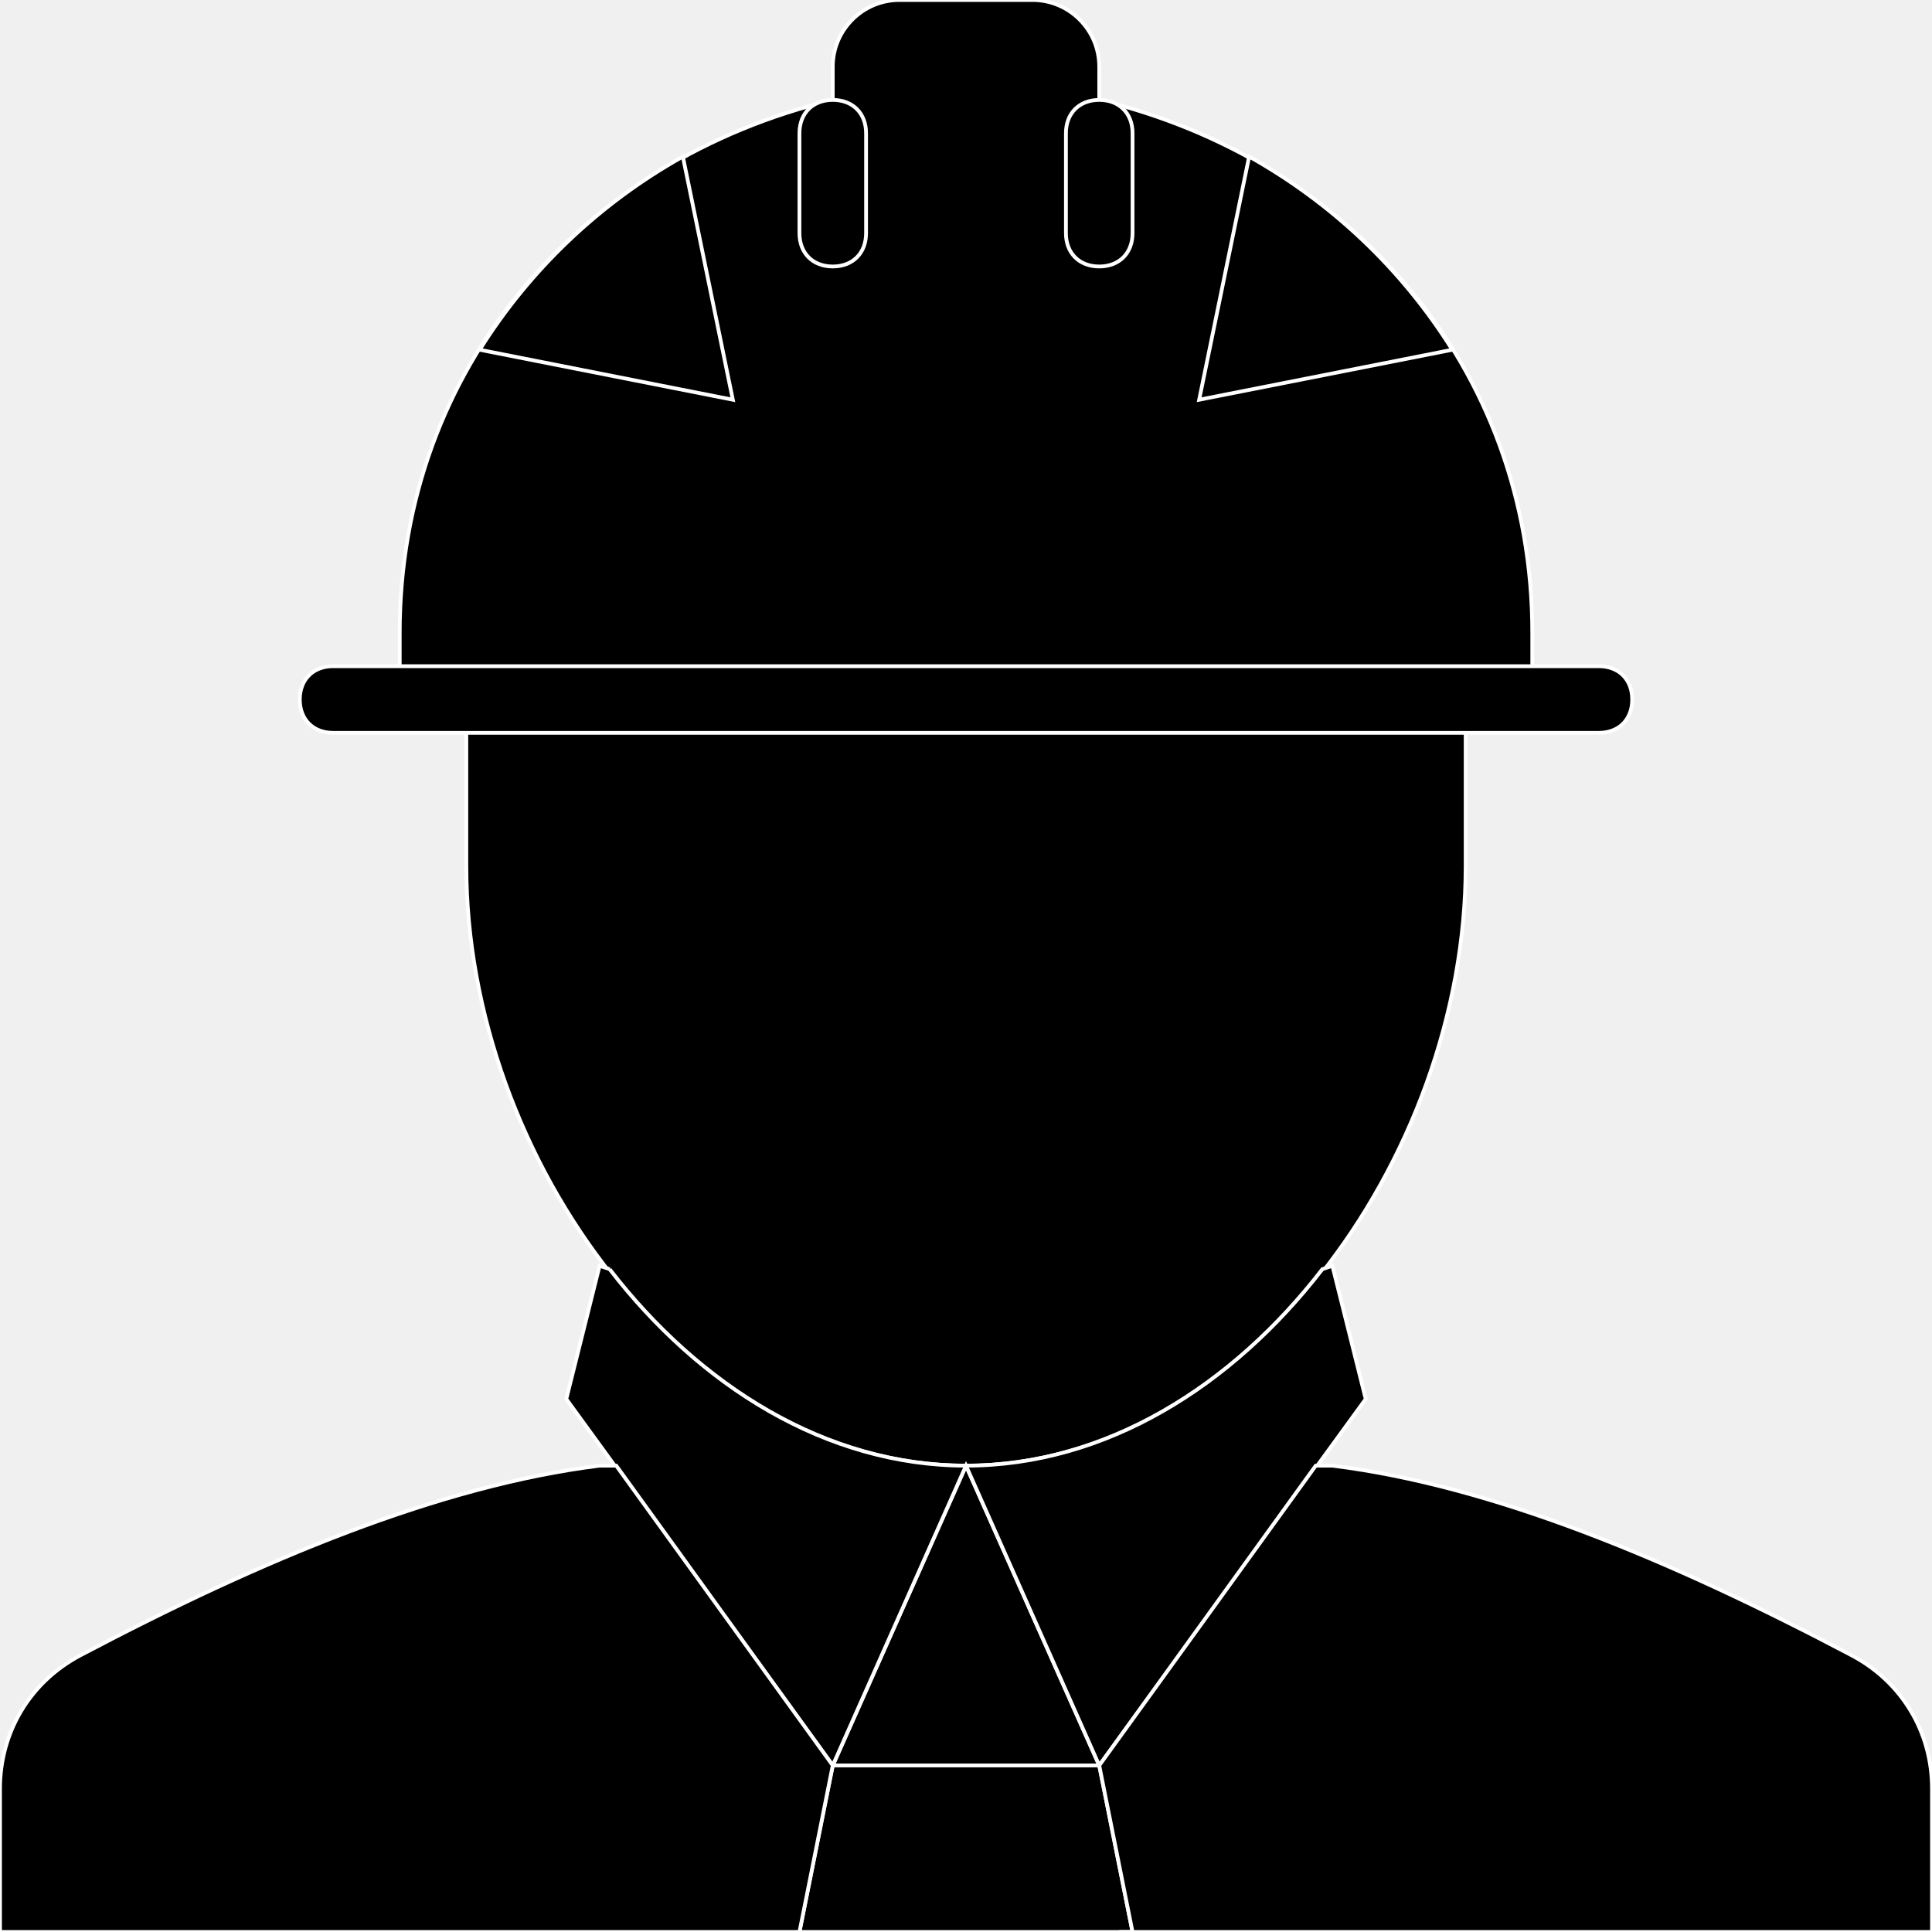
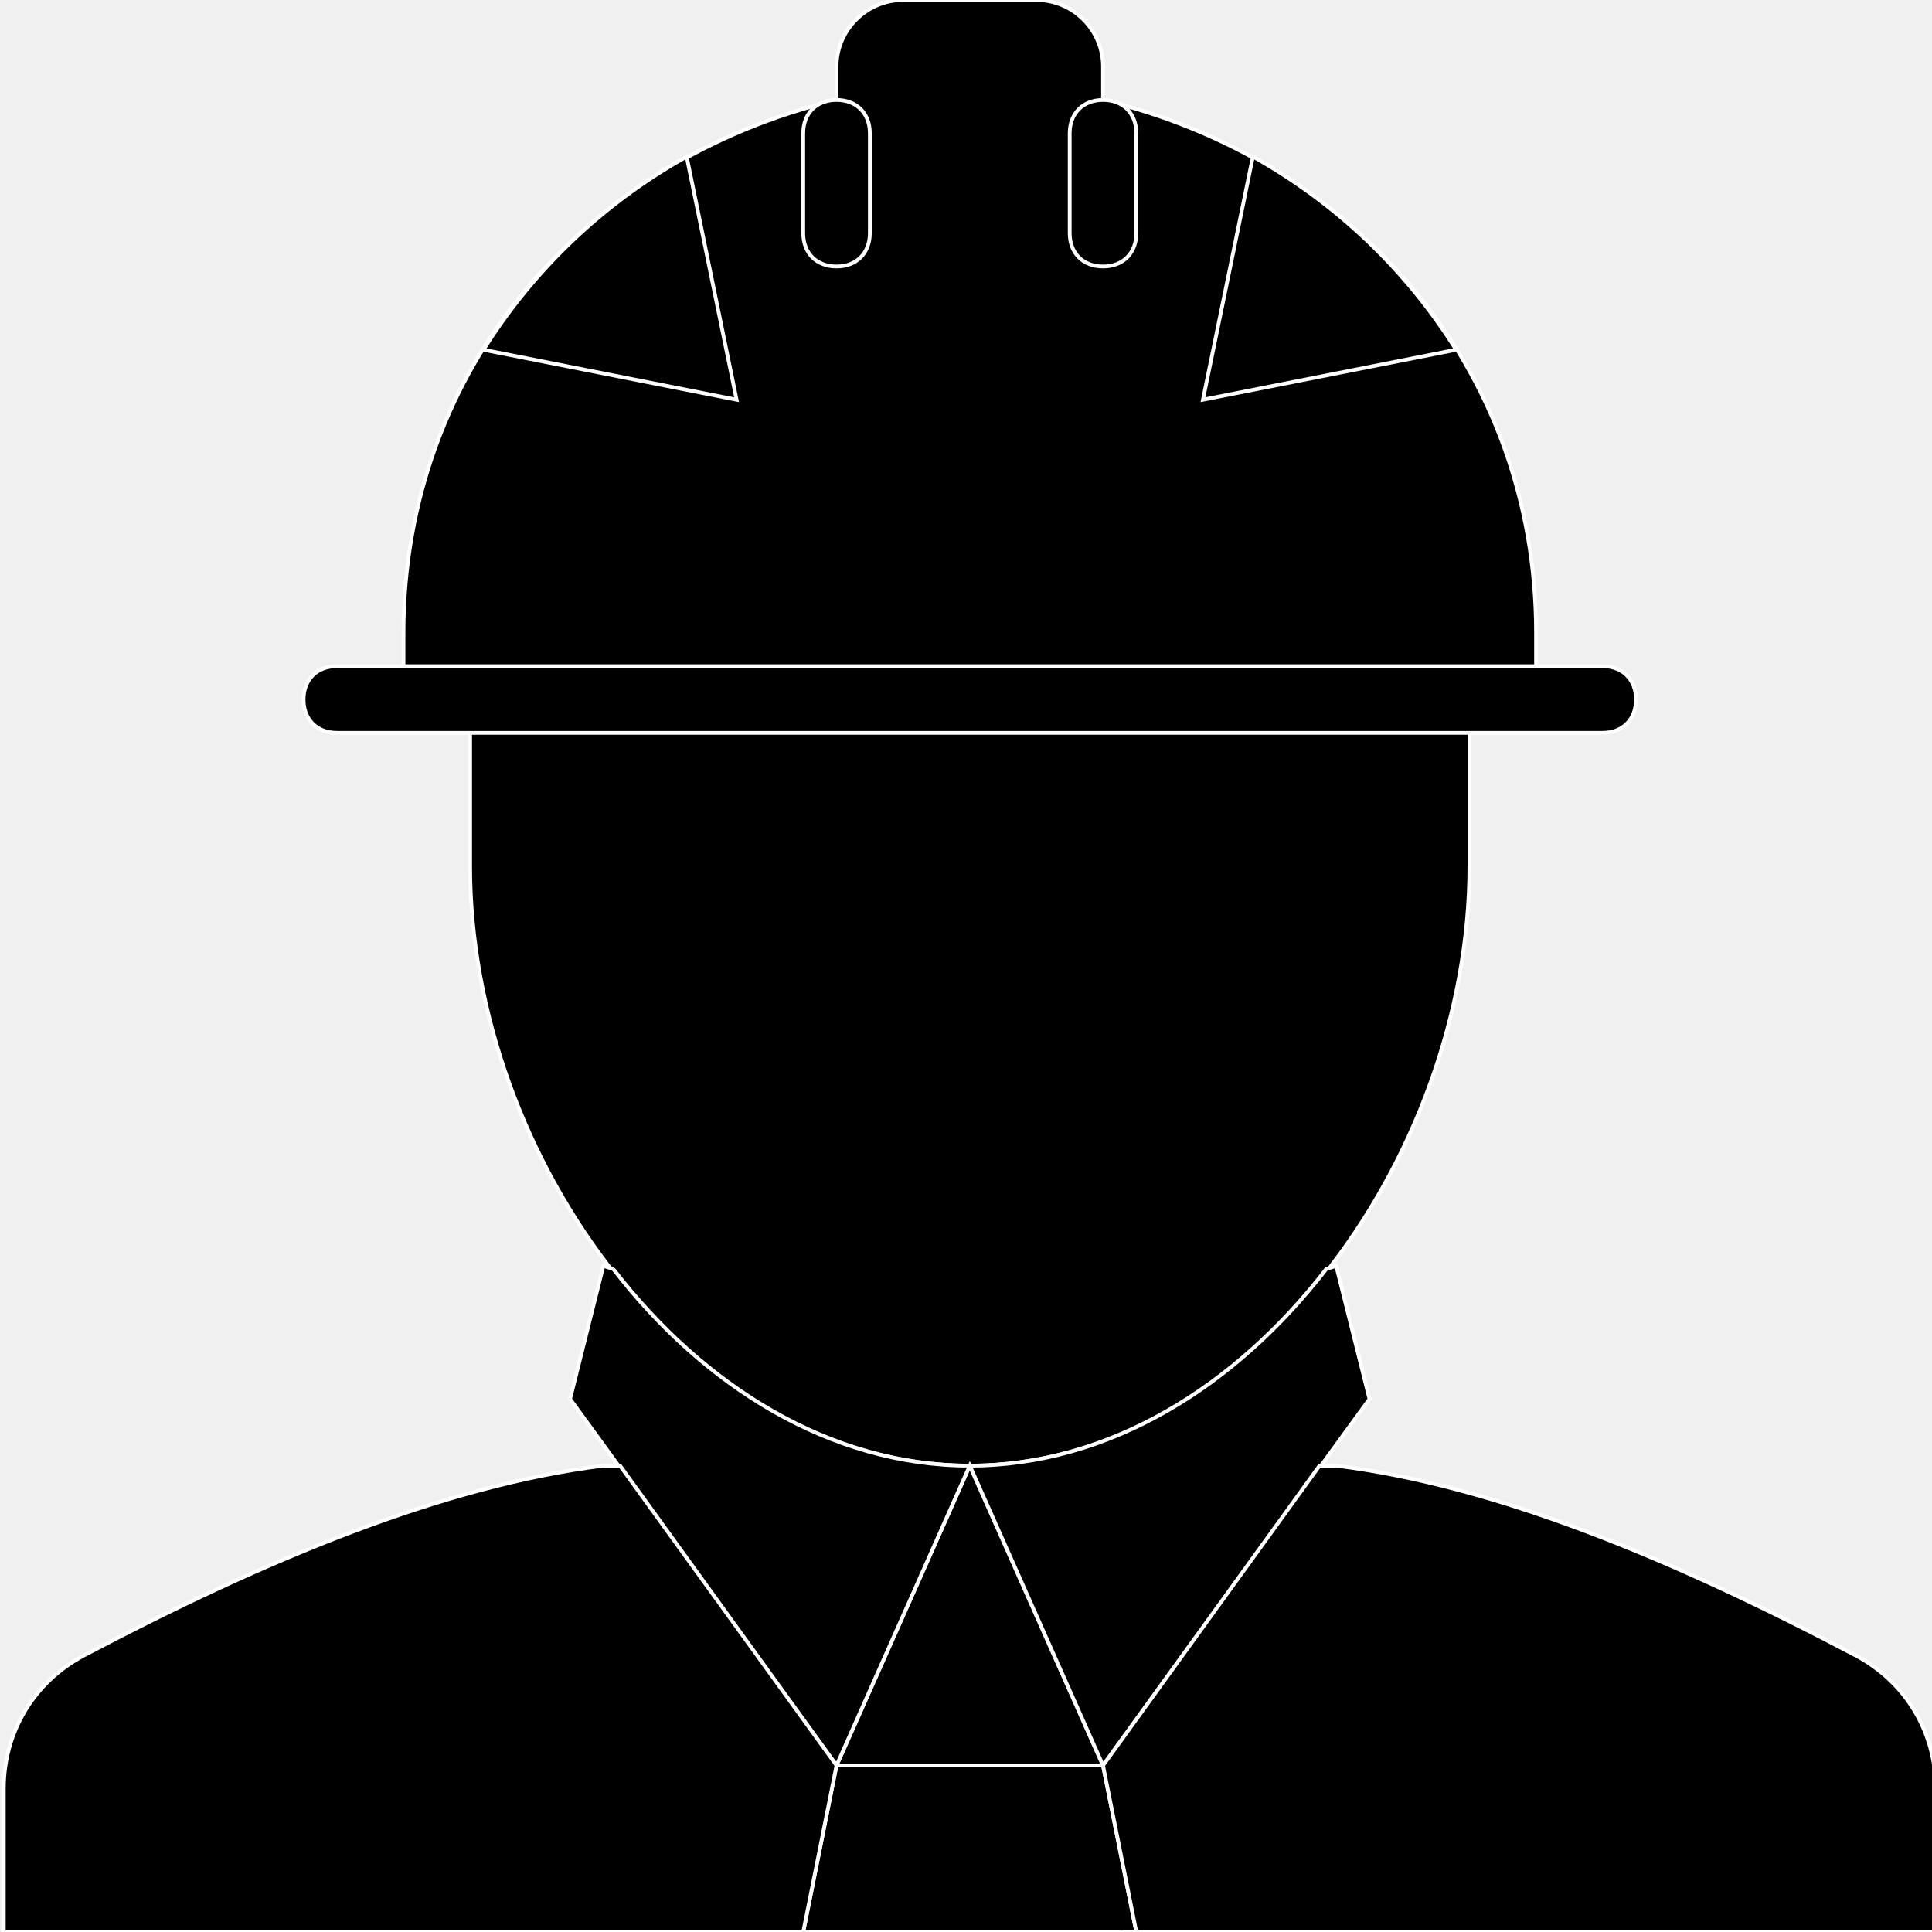
- <svg xmlns="http://www.w3.org/2000/svg" version="1.1" id="Layer_1" x="0px" y="0px" viewBox="0 0 512 512" style="enable-background:new f f 512 512;" xml:space="preserve">
-   <g transform="translate(-1)">
+ <svg xmlns="http://www.w3.org/2000/svg" version="1.1" id="Layer_1" x="0px" y="0px" viewBox="0 0 512 512" style="enable-background:new 0 0 512 512;">
+   <g>
    <path style="fill:#000000" stroke="#FFFFFF" d="M124.586,185.379v44.138c0,77.683,59.145,158.897,132.414,158.897S389.414,307.2,389.414,229.517   v-44.138H124.586z" />
    <path style="fill:#000000" stroke="#FFFFFF" d="M292.31,26.483v-8.828C292.31,7.945,284.366,0,274.655,0h-35.31c-9.71,0-17.655,7.945-17.655,17.655   v8.828c-66.207,15.89-114.759,70.621-114.759,141.241v17.655h300.138v-17.655C407.069,97.103,358.517,42.372,292.31,26.483" />
    <g>
      <path style="fill:#000000" stroke="#FFFFFF" d="M292.31,70.621c-5.297,0-8.828-3.531-8.828-8.828V35.31c0-5.297,3.531-8.828,8.828-8.828    s8.828,3.531,8.828,8.828v26.483C301.138,67.09,297.607,70.621,292.31,70.621" />
      <path style="fill:#000000" stroke="#FFFFFF" d="M221.69,70.621c-5.297,0-8.828-3.531-8.828-8.828V35.31c0-5.297,3.531-8.828,8.828-8.828    s8.828,3.531,8.828,8.828v26.483C230.517,67.09,226.986,70.621,221.69,70.621" />
      <path style="fill:#000000" stroke="#FFFFFF" d="M424.724,194.207H89.276c-5.297,0-8.828-3.531-8.828-8.828s3.531-8.828,8.828-8.828h335.448    c5.297,0,8.828,3.531,8.828,8.828S430.021,194.207,424.724,194.207" />
    </g>
    <g>
      <path style="fill:#000000" stroke="#FFFFFF" d="M292.31,467.862H221.69L257,388.414L292.31,467.862z" />
      <path style="fill:#000000" stroke="#FFFFFF" d="M212.862,512l8.828-44.138h70.621L301.138,512H212.862z" />
    </g>
    <g>
      <path style="fill:#000000" stroke="#FFFFFF" d="M162.545,336.331l-2.648-0.883l-8.828,35.31l70.621,97.103L257,388.414    C219.924,388.414,186.379,367.228,162.545,336.331" />
      <path style="fill:#000000" stroke="#FFFFFF" d="M351.455,336.331c-23.834,30.897-57.379,52.083-94.455,52.083l35.31,79.448l70.621-97.103    l-8.828-35.31L351.455,336.331z" />
    </g>
    <g>
      <path style="fill:#000000" stroke="#FFFFFF" d="M491.814,438.731c-48.552-25.6-95.338-45.021-137.71-50.317h-4.414l-57.379,79.448L301.138,512    h-3.531l0,0H513v-37.959C513,459.034,505.055,445.793,491.814,438.731" />
      <path style="fill:#000000;" stroke="#FFFFFF" d="M164.31,388.414h-4.414c-42.372,5.297-89.159,24.717-137.71,50.317    C8.945,445.793,1,459.034,1,474.041V512h211.862l8.828-44.138L164.31,388.414z" />
    </g>
    <g>
      <path style="fill:#000000" stroke="#FFFFFF" d="M128.117,92.69l67.09,13.241L181.966,41.49C159.897,53.848,141.359,71.503,128.117,92.69" />
      <path style="fill:#000000" stroke="#FFFFFF" d="M385.883,92.69l-67.09,13.241l13.241-64.441C354.103,53.848,372.641,71.503,385.883,92.69" />
    </g>
  </g>
</svg>
